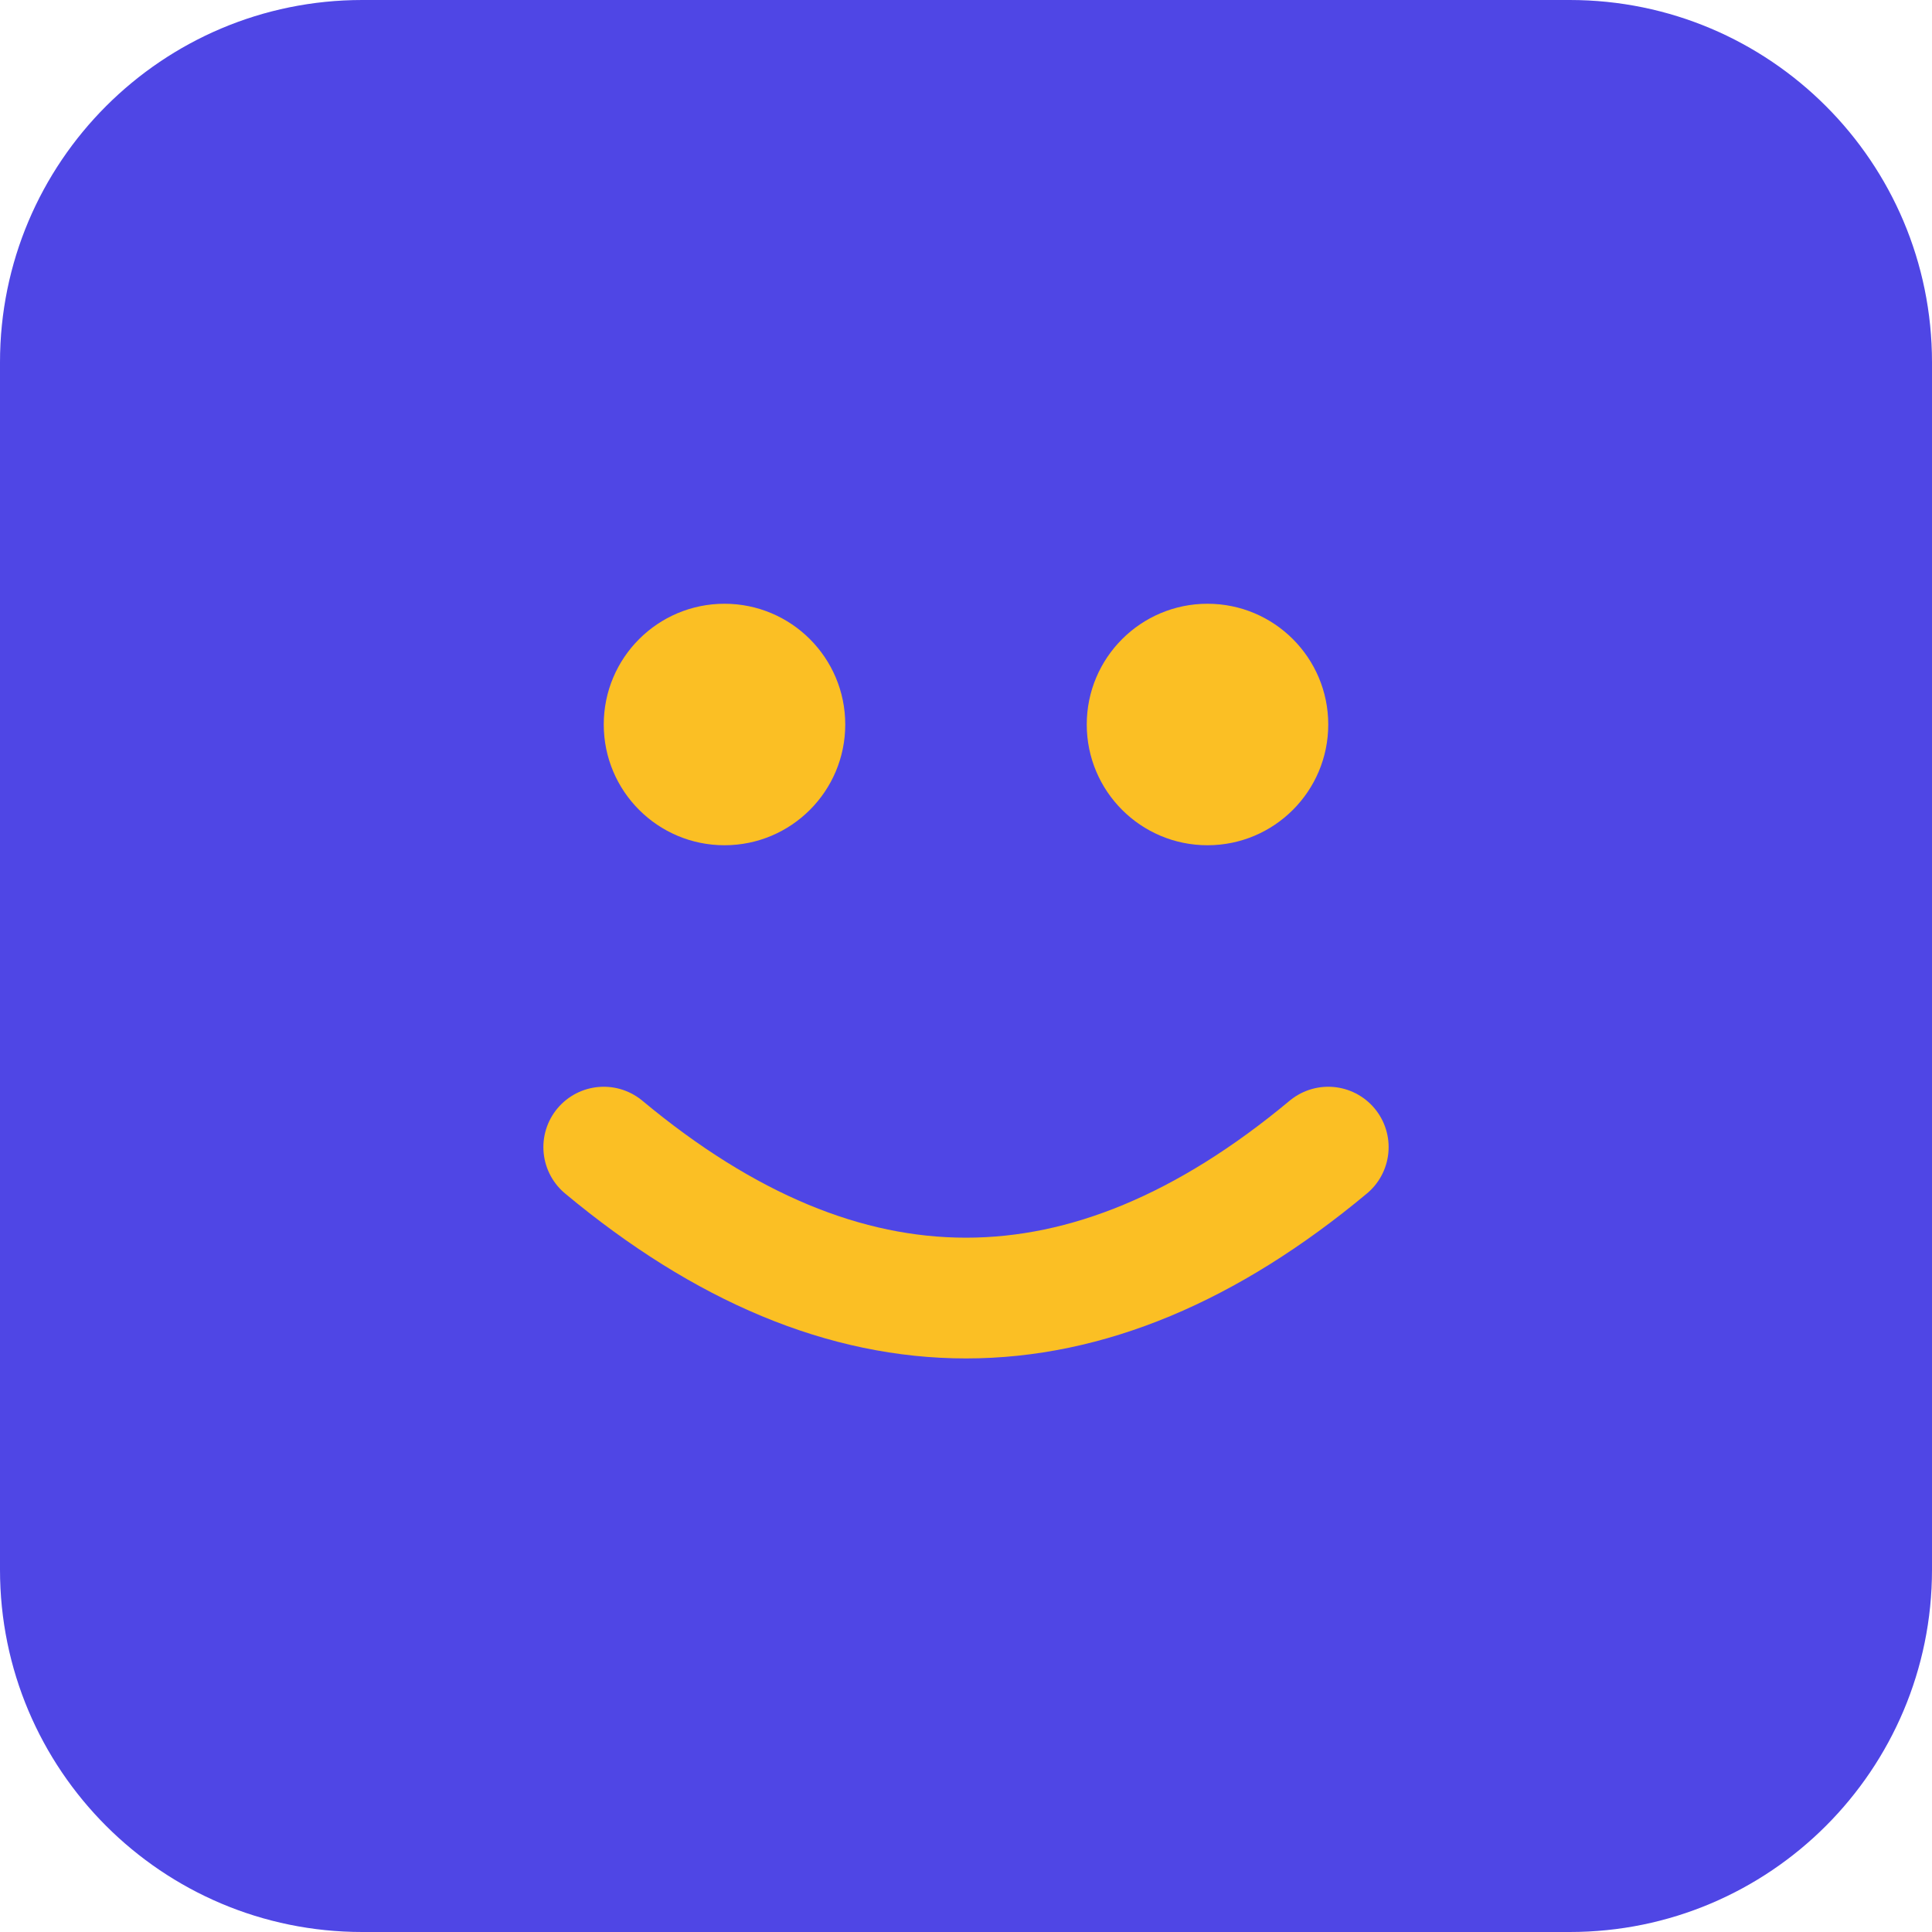
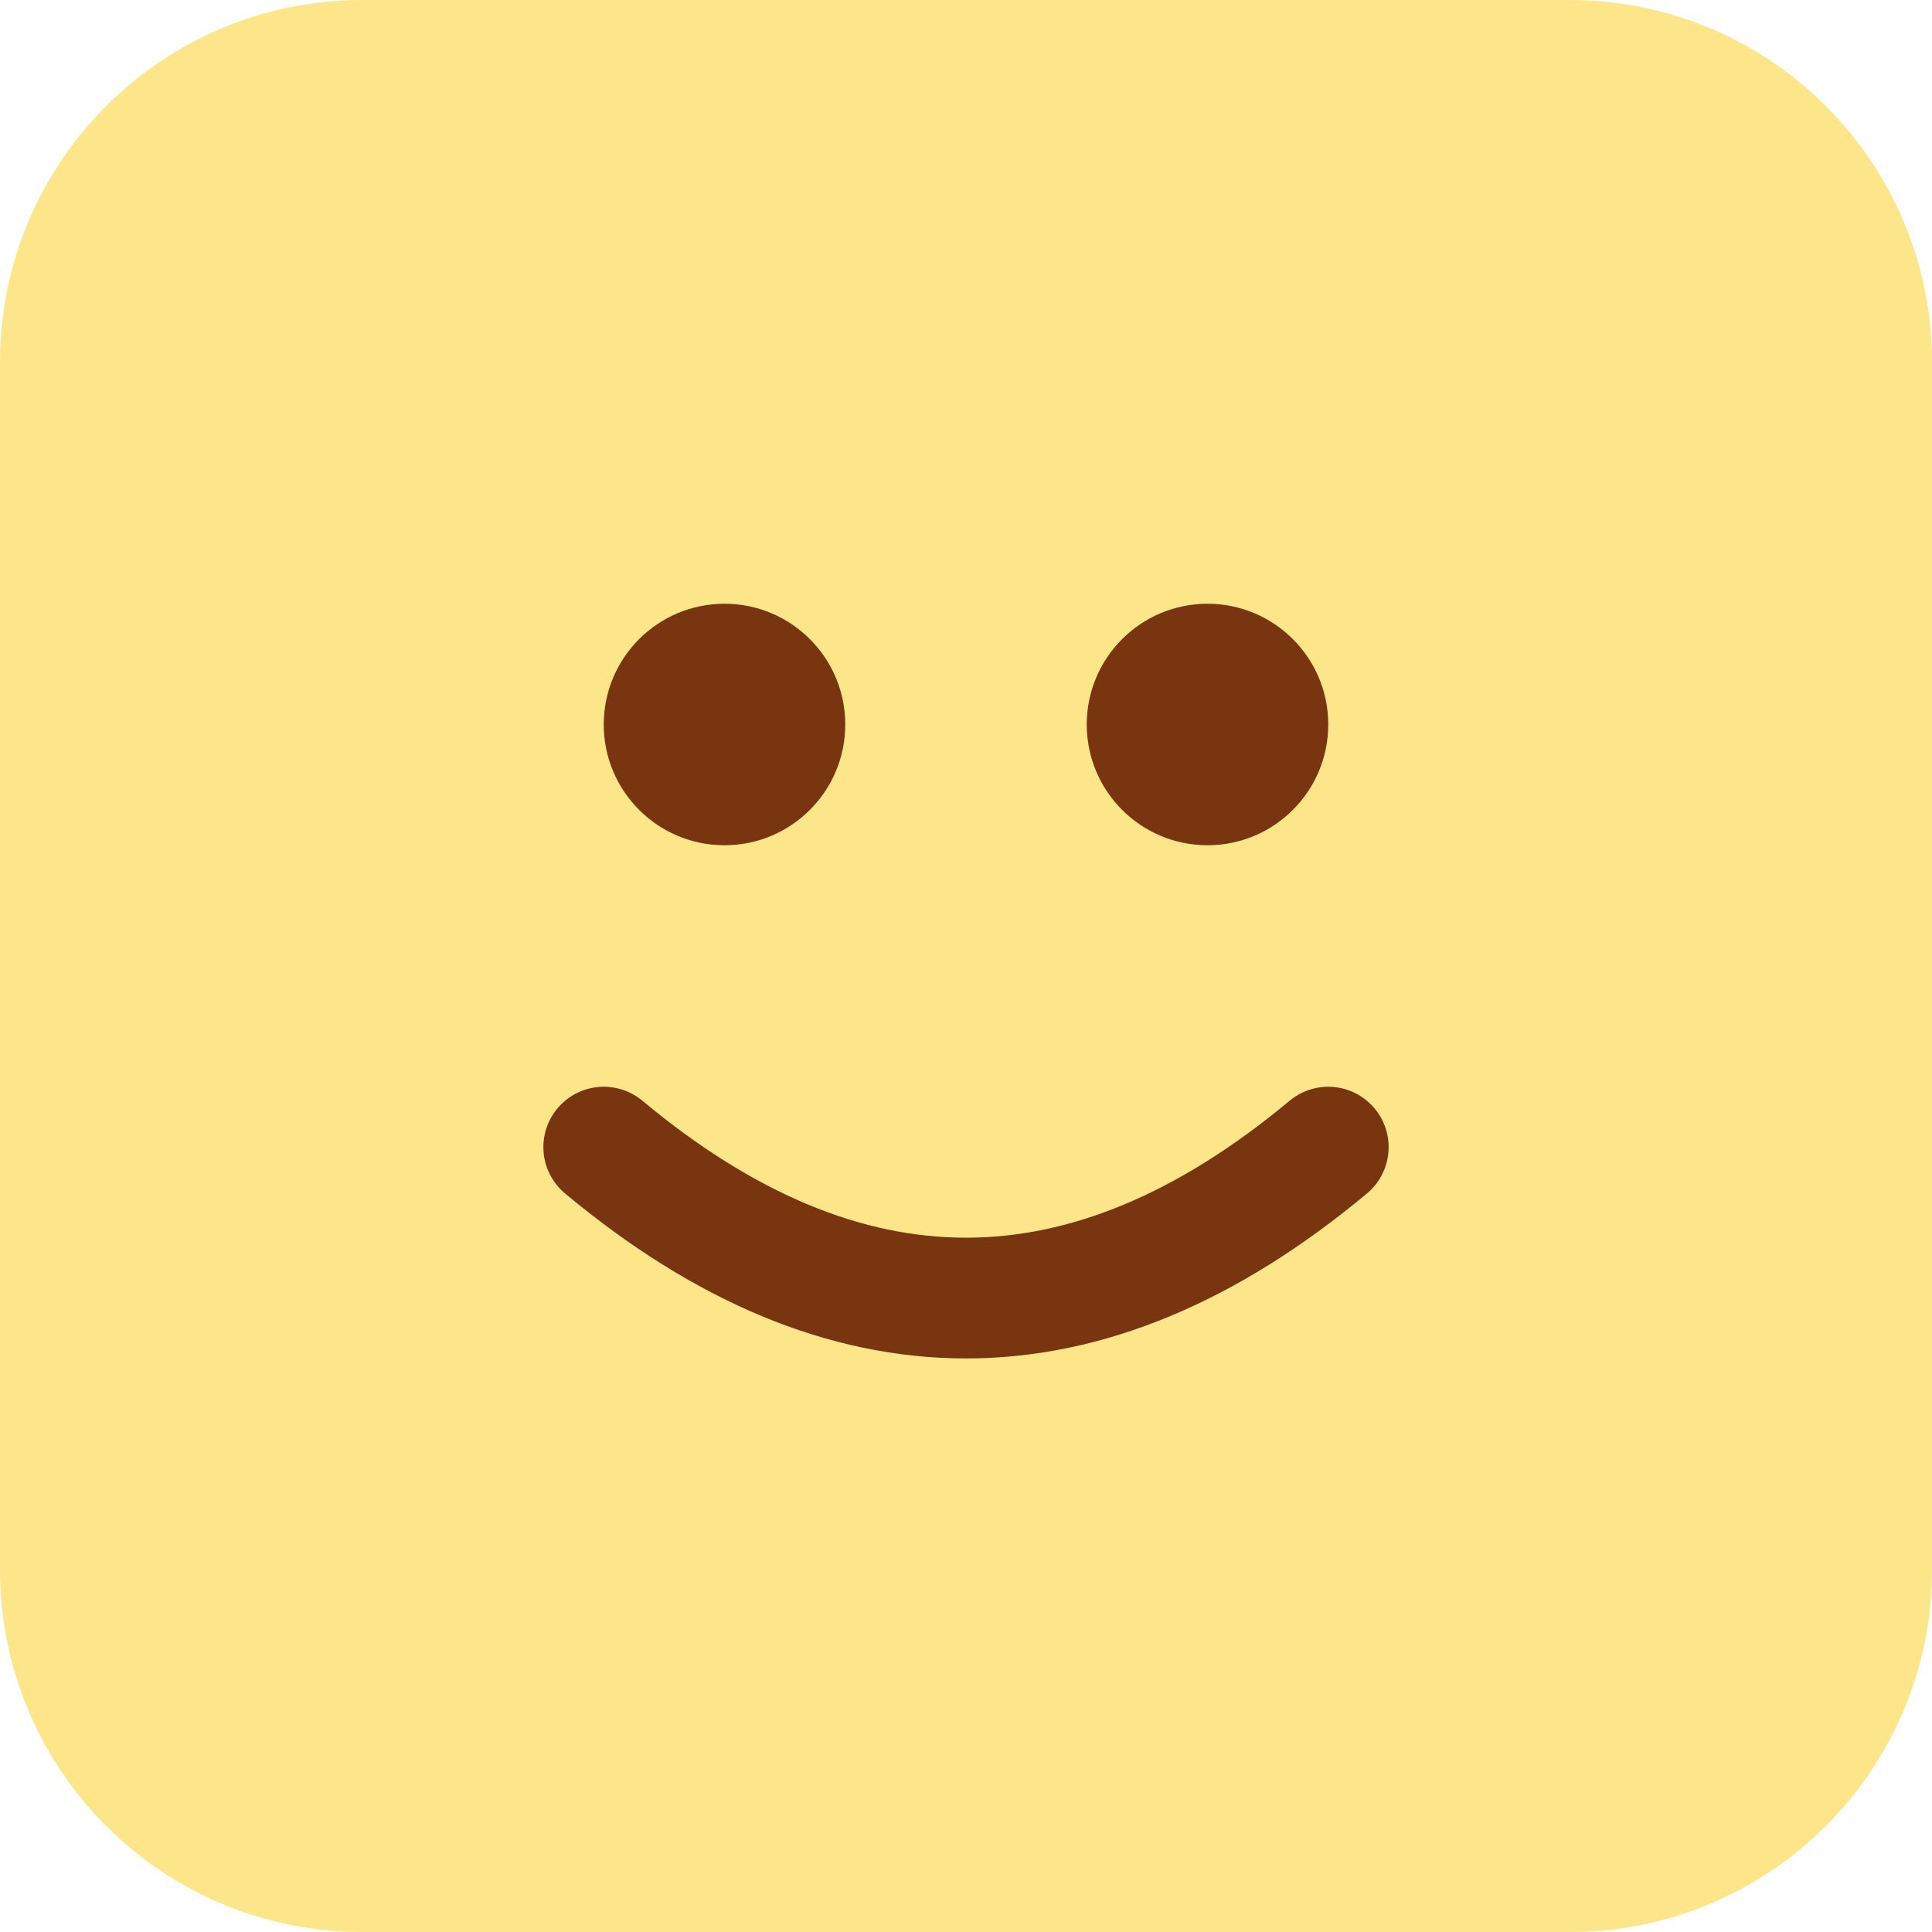
<svg xmlns="http://www.w3.org/2000/svg" viewBox="0 0 32 32">
-   <rect width="32" height="32" rx="6" fill="#4f46e5" />
-   <circle cx="12" cy="12" r="2" fill="#fbbf24" />
-   <circle cx="20" cy="12" r="2" fill="#fbbf24" />
-   <path d="M10 19 Q16 24 22 19" stroke="#fbbf24" stroke-width="2" fill="none" stroke-linecap="round" />
+   <rect width="32" height="32" rx="6" fill="#fde68a" />
+   <circle cx="12" cy="12" r="2" fill="#78350f" />
+   <circle cx="20" cy="12" r="2" fill="#78350f" />
+   <path d="M10 19 Q16 24 22 19" stroke="#78350f" stroke-width="2" fill="none" stroke-linecap="round" />
</svg>
